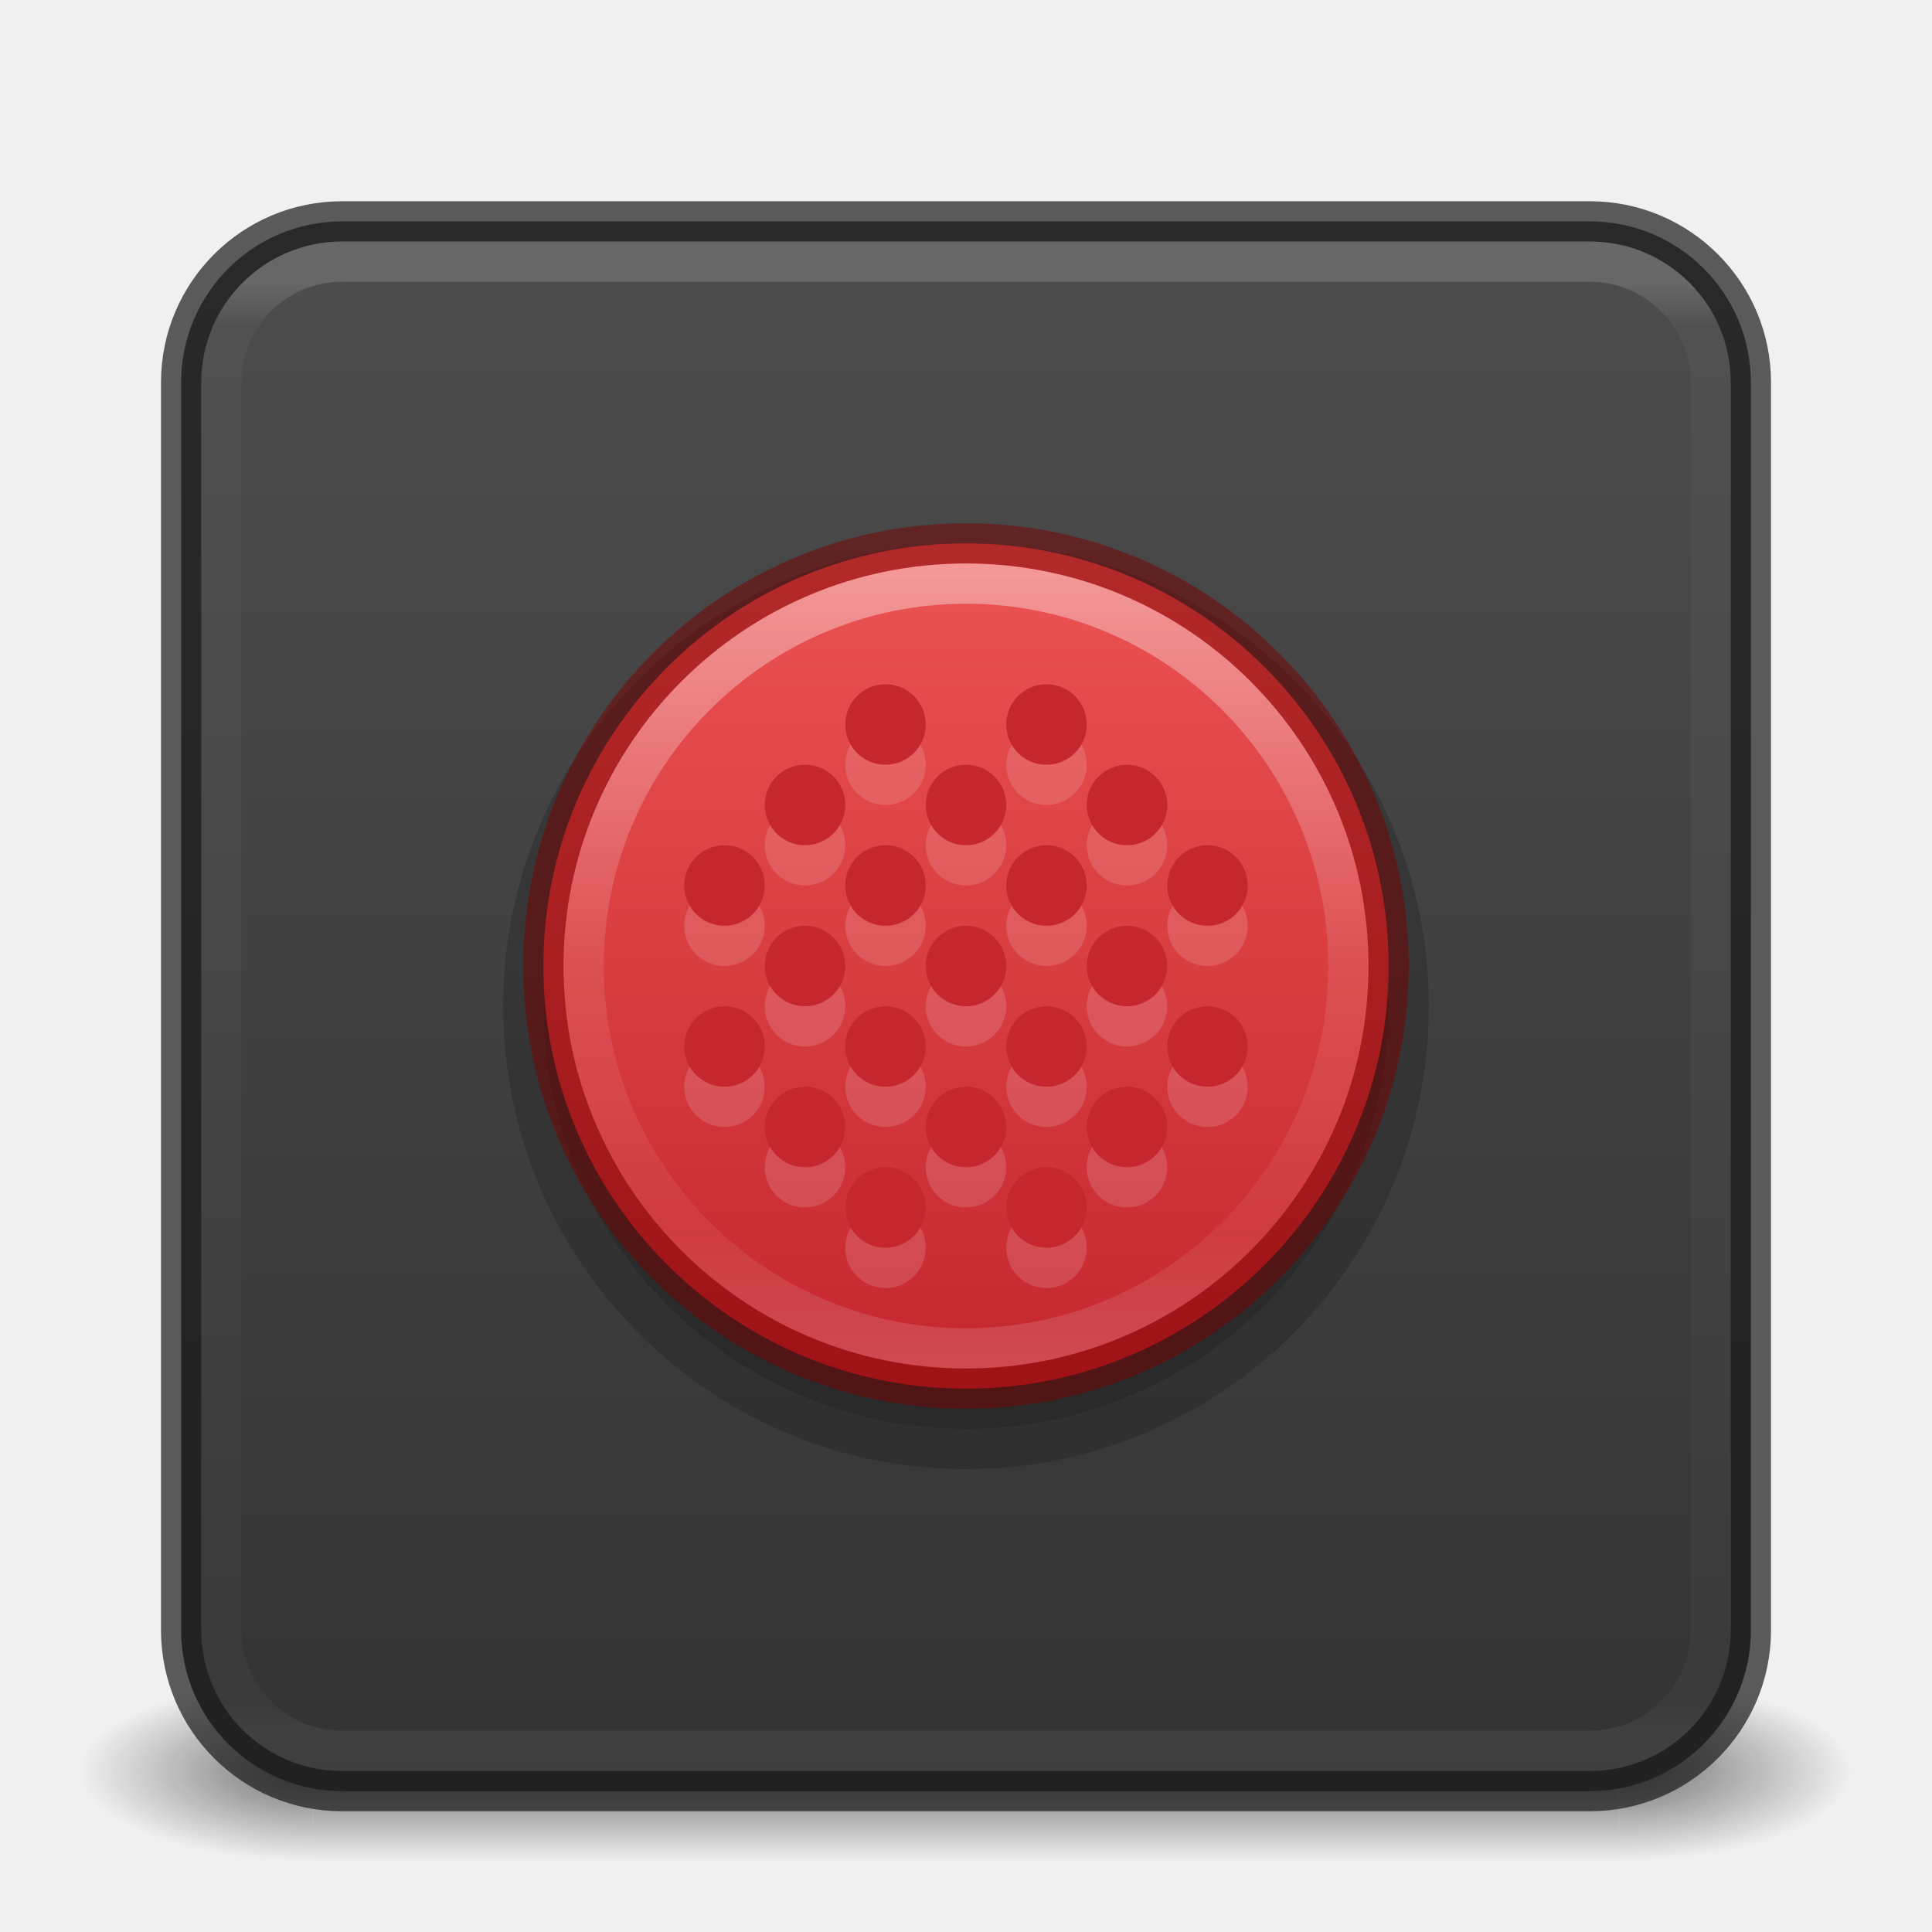
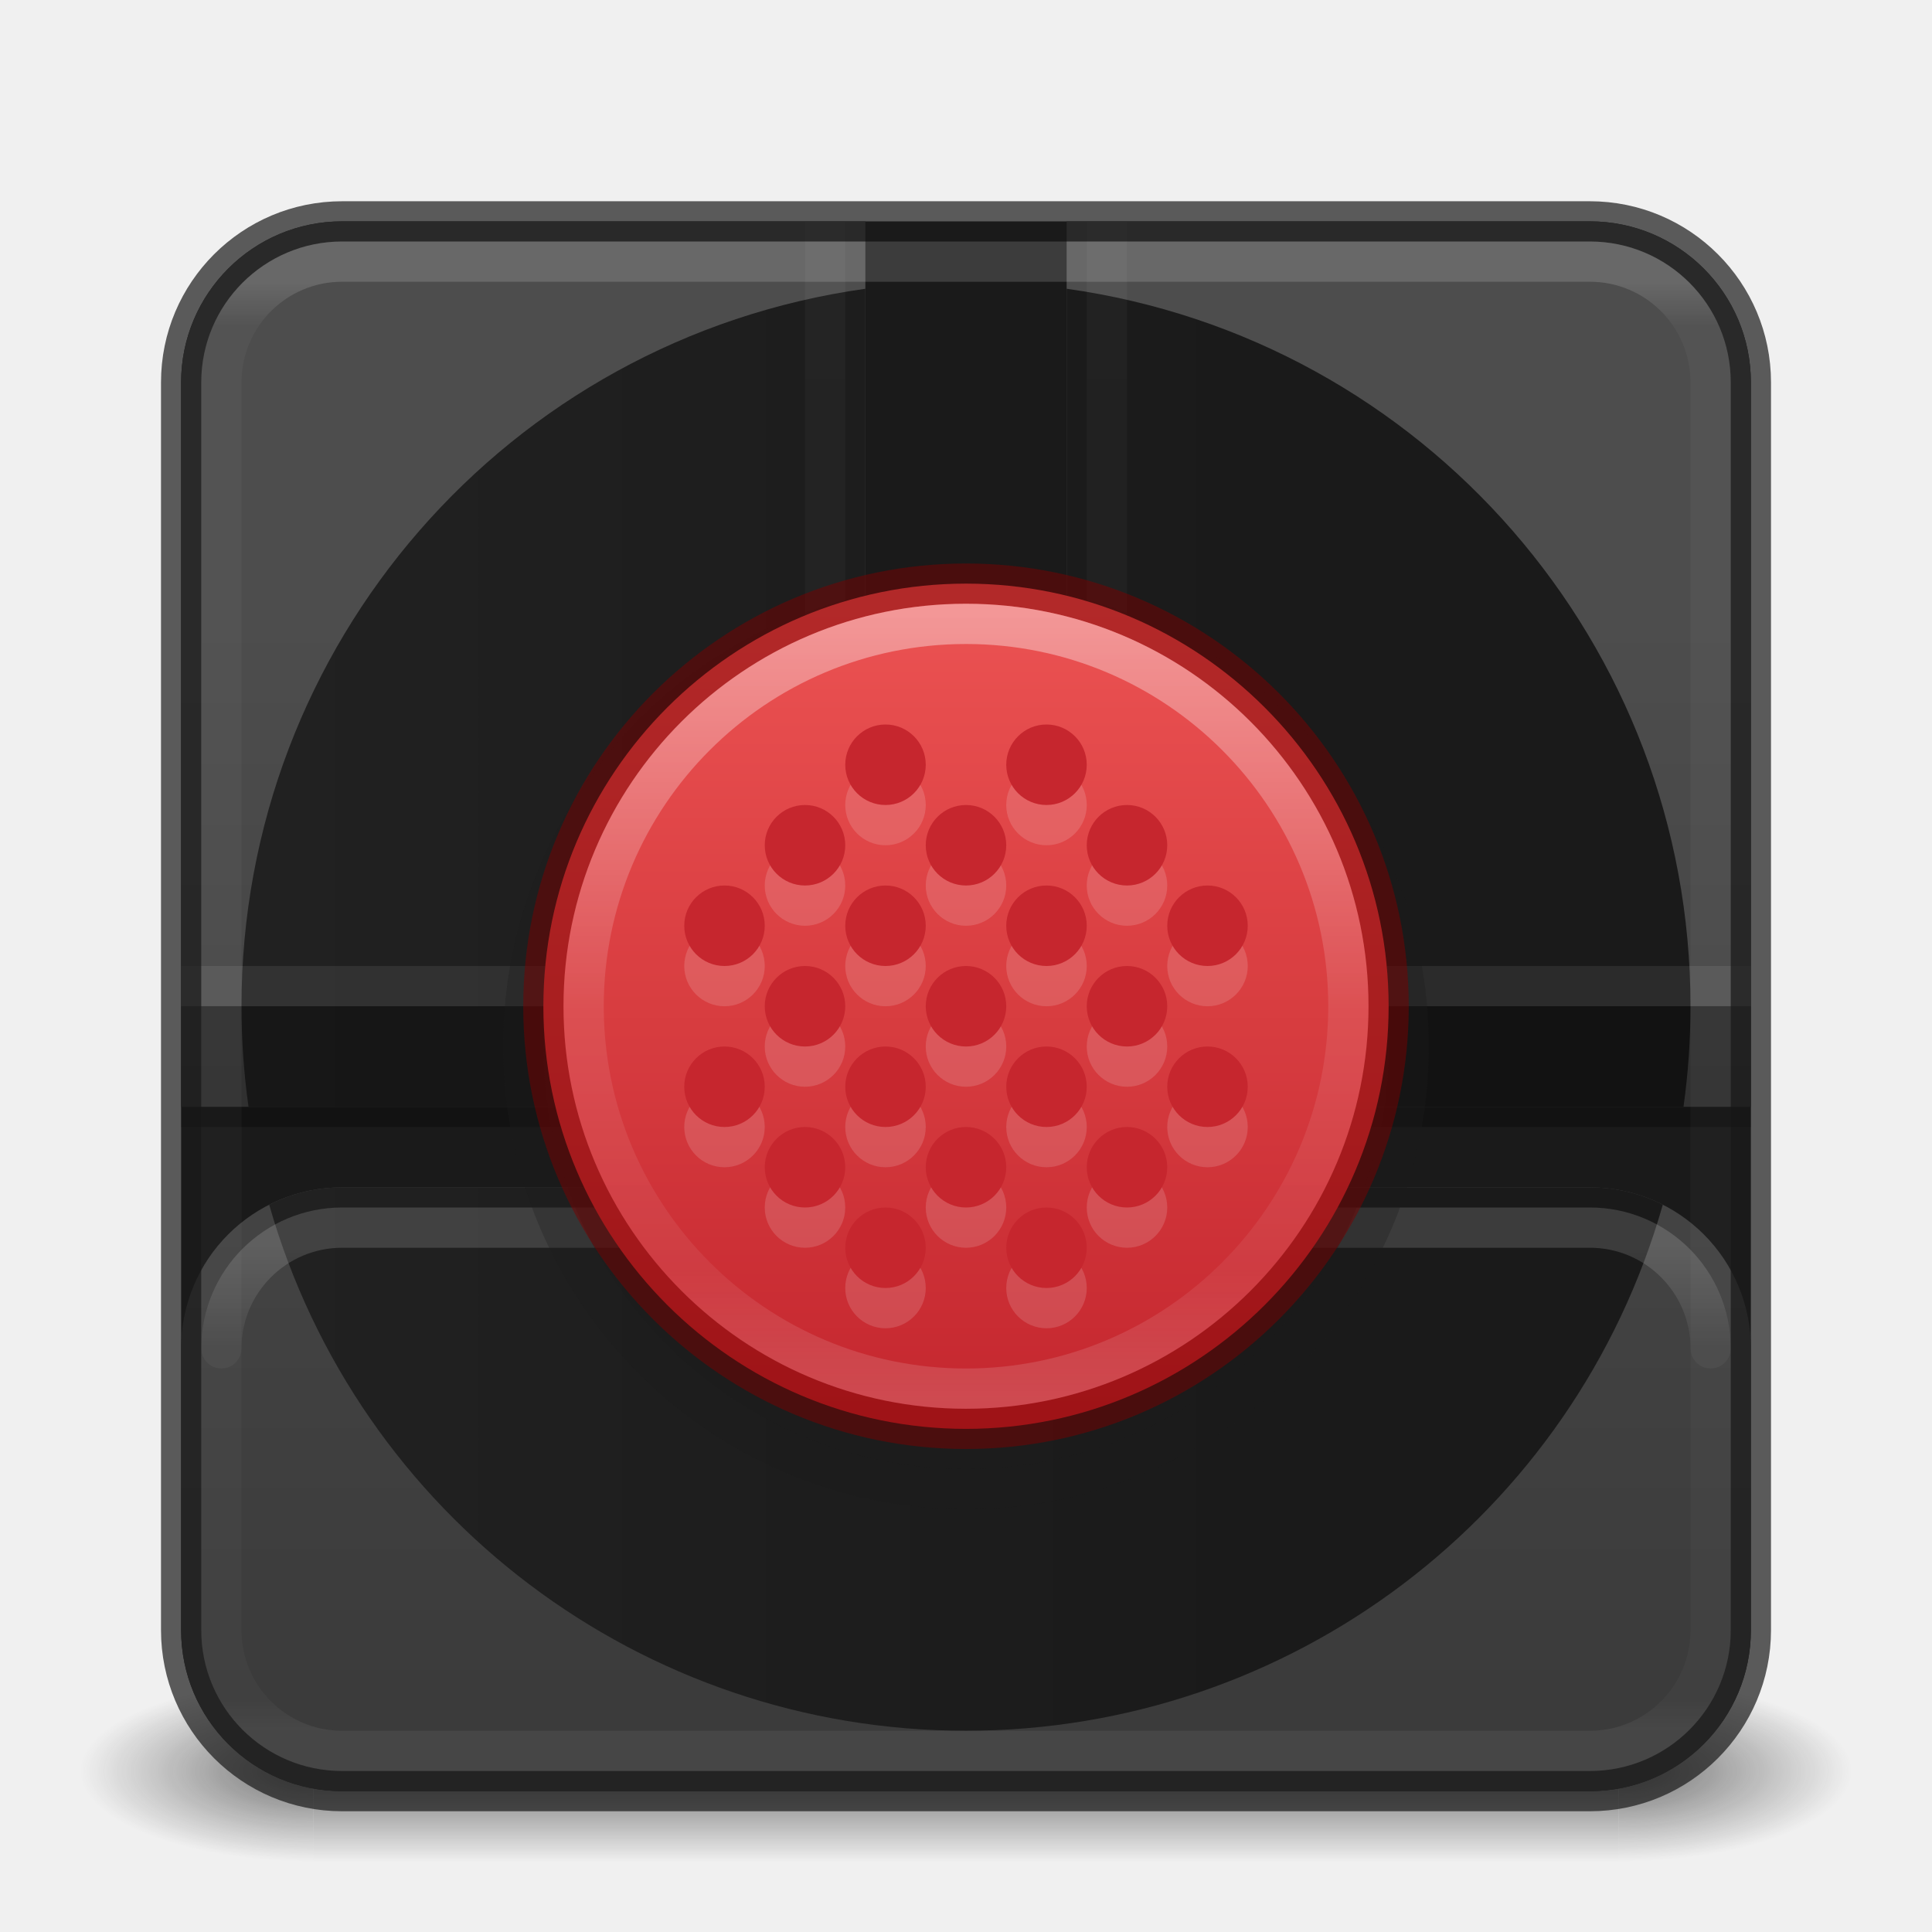
- <svg xmlns="http://www.w3.org/2000/svg" width="48" height="48" version="1.1">
-   <defs>
-     <linearGradient id="linearGradient3024" x1="24" x2="24" y1="6.032" y2="41.934" gradientTransform="translate(4e-6 1)" gradientUnits="userSpaceOnUse">
-       <stop stop-color="#fff" offset="0" />
-       <stop stop-color="#fff" stop-opacity=".235" offset=".03" />
-       <stop stop-color="#fff" stop-opacity=".157" offset=".978" />
-       <stop stop-color="#fff" stop-opacity=".392" offset="1" />
+ <svg xmlns="http://www.w3.org/2000/svg" xmlns:xlink="http://www.w3.org/1999/xlink" width="48" height="48" version="1.1" id="svg28" xml:space="preserve">
+   <defs id="defs19">
+     <linearGradient id="linearGradient49">
+       <stop style="stop-color:#ffffff;stop-opacity:1;" offset="0" id="stop46" />
+       <stop style="stop-color:#ffffff;stop-opacity:0.25;" offset="0.086" id="stop47" />
+       <stop style="stop-color:#ffffff;stop-opacity:0.15;" offset="0.914" id="stop48" />
+       <stop style="stop-color:#ffffff;stop-opacity:0.5;" offset="1" id="stop49" />
    </linearGradient>
-     <radialGradient id="radialGradient3038" cx="4.993" cy="43.5" r="2.5" gradientTransform="matrix(2.0038 0 0 1.4 27.988 -17.4)" gradientUnits="userSpaceOnUse">
-       <stop stop-color="#181818" offset="0" />
-       <stop stop-color="#181818" stop-opacity="0" offset="1" />
+     <linearGradient id="linearGradient40">
+       <stop style="stop-color:#ffffff;stop-opacity:1;" offset="0" id="stop40" />
+       <stop style="stop-color:#ffffff;stop-opacity:0.25;" offset="0.133" id="stop42" />
+       <stop style="stop-color:#ffffff;stop-opacity:0.15;" offset="0.867" id="stop43" />
+       <stop style="stop-color:#ffffff;stop-opacity:0.5;" offset="1" id="stop41" />
+     </linearGradient>
+     <linearGradient id="linearGradient3024" x1="24" x2="24" y1="6.031" y2="41.934" gradientTransform="translate(4e-6,1)" gradientUnits="userSpaceOnUse">
+       <stop stop-color="#fff" offset="0" id="stop1" />
+       <stop stop-color="#fff" stop-opacity=".235" offset=".03" id="stop2" />
+       <stop stop-color="#fff" stop-opacity=".157" offset=".978" id="stop3" />
+       <stop stop-color="#fff" stop-opacity=".392" offset="1" id="stop4" />
+     </linearGradient>
+     <radialGradient id="radialGradient3038" cx="4.993" cy="43.5" r="2.5" gradientTransform="matrix(2.0038,0,0,1.4,27.988,-17.4)" gradientUnits="userSpaceOnUse">
+       <stop stop-color="#181818" offset="0" id="stop5" />
+       <stop stop-color="#181818" stop-opacity="0" offset="1" id="stop6" />
    </radialGradient>
-     <radialGradient id="radialGradient3040" cx="4.993" cy="43.5" r="2.5" gradientTransform="matrix(2.0038 0 0 1.4 -20.012 -104.4)" gradientUnits="userSpaceOnUse">
-       <stop stop-color="#181818" offset="0" />
-       <stop stop-color="#181818" stop-opacity="0" offset="1" />
+     <radialGradient id="radialGradient3040" cx="4.993" cy="43.5" r="2.5" gradientTransform="matrix(2.0038,0,0,1.4,-20.012,-104.4)" gradientUnits="userSpaceOnUse">
+       <stop stop-color="#181818" offset="0" id="stop7" />
+       <stop stop-color="#181818" stop-opacity="0" offset="1" id="stop8" />
    </radialGradient>
    <linearGradient id="linearGradient3042" x1="25.058" x2="25.058" y1="47.028" y2="39.999" gradientUnits="userSpaceOnUse">
-       <stop stop-color="#181818" stop-opacity="0" offset="0" />
-       <stop stop-color="#181818" offset=".5" />
-       <stop stop-color="#181818" stop-opacity="0" offset="1" />
+       <stop stop-color="#181818" stop-opacity="0" offset="0" id="stop9" />
+       <stop stop-color="#181818" offset=".5" id="stop10" />
+       <stop stop-color="#181818" stop-opacity="0" offset="1" id="stop11" />
    </linearGradient>
-     <linearGradient id="linearGradient11527-6-5" x1="2035.2" x2="2035.2" y1="3208.1" y2="3242" gradientTransform="matrix(.80479 0 0 .60166 -1616.8 -1916.1)" gradientUnits="userSpaceOnUse">
-       <stop stop-color="#ed5353" offset="0" />
-       <stop stop-color="#c6262e" offset="1" />
+     <linearGradient id="linearGradient11527-6-5" x1="2035.2" x2="2035.2" y1="3208.1" y2="3242" gradientTransform="matrix(0.80479,0,0,0.60166,-1616.8,-1916.1)" gradientUnits="userSpaceOnUse">
+       <stop stop-color="#ed5353" offset="0" id="stop12" />
+       <stop stop-color="#c6262e" offset="1" id="stop13" />
    </linearGradient>
-     <linearGradient id="linearGradient12398-3" x1="71.204" x2="71.204" y1="6.238" y2="44.341" gradientTransform="matrix(.51351 0 0 .51351 -12.836 10.979)" gradientUnits="userSpaceOnUse">
-       <stop stop-color="#fff" offset="0" />
-       <stop stop-color="#fff" stop-opacity=".235" offset=".508" />
-       <stop stop-color="#fff" stop-opacity=".157" offset=".835" />
-       <stop stop-color="#fff" stop-opacity=".392" offset="1" />
+     <linearGradient id="linearGradient12398-3" x1="71.204" x2="71.204" y1="6.238" y2="44.341" gradientTransform="matrix(0.51351,0,0,0.51351,-12.836,10.979)" gradientUnits="userSpaceOnUse">
+       <stop stop-color="#fff" offset="0" id="stop14" />
+       <stop stop-color="#fff" stop-opacity=".235" offset=".508" id="stop15" />
+       <stop stop-color="#fff" stop-opacity=".157" offset=".835" id="stop16" />
+       <stop stop-color="#fff" stop-opacity=".392" offset="1" id="stop17" />
    </linearGradient>
-     <linearGradient id="linearGradient1" x1="57.965" x2="57.965" y1="-4.223" y2="34.721" gradientTransform="translate(-33.4 9.7318)" gradientUnits="userSpaceOnUse">
-       <stop stop-color="#4d4d4d" offset="0" />
-       <stop stop-color="#333" offset="1" />
+     <linearGradient id="linearGradient1" x1="57.965" x2="57.965" y1="-4.223" y2="34.721" gradientTransform="translate(-33.4,9.7318)" gradientUnits="userSpaceOnUse">
+       <stop stop-color="#4d4d4d" offset="0" id="stop18" />
+       <stop stop-color="#333" offset="1" id="stop19" />
    </linearGradient>
+     <linearGradient id="linearGradient59" x1="9.986" x2="16.655" y1="9.759" y2="9.759" gradientTransform="matrix(0,4.1109,-5.0469,0,66.828,-38.866)" gradientUnits="userSpaceOnUse">
+       <stop stop-color="#4d4d4d" offset="0" id="stop58" style="stop-color:#4d4d4d;stop-opacity:1" />
+       <stop stop-color="#333" offset="1" id="stop59" style="stop-color:#1a1a1a;stop-opacity:1" />
+     </linearGradient>
+     <linearGradient id="linearGradient3174" x1="24" x2="24" y1="6.24" y2="41.76" gradientTransform="matrix(0.67568,0,0,0.67568,88.78378,-0.21621)" gradientUnits="userSpaceOnUse">
+       <stop stop-color="#fff" offset="0" id="stop1-6" />
+       <stop stop-color="#fff" stop-opacity=".235" offset=".026" id="stop2-7" />
+       <stop stop-color="#fff" stop-opacity=".157" offset=".958" id="stop3-5" />
+       <stop stop-color="#fff" stop-opacity=".392" offset="1" id="stop4-3" />
+     </linearGradient>
+     <radialGradient id="radialGradient2976" cx="4.993" cy="43.5" r="2.5" gradientTransform="matrix(2.0038,0,0,1.4,27.988,-17.4)" gradientUnits="userSpaceOnUse">
+       <stop stop-color="#181818" offset="0" id="stop5-5" />
+       <stop stop-color="#181818" stop-opacity="0" offset="1" id="stop6-6" />
+     </radialGradient>
+     <radialGradient id="radialGradient2978" cx="4.993" cy="43.5" r="2.5" gradientTransform="matrix(2.0038,0,0,1.4,-20.012,-104.4)" gradientUnits="userSpaceOnUse">
+       <stop stop-color="#181818" offset="0" id="stop7-2" />
+       <stop stop-color="#181818" stop-opacity="0" offset="1" id="stop8-9" />
+     </radialGradient>
+     <linearGradient id="linearGradient11527-6-5-0" x1="2035.2" x2="2035.2" y1="3208.1" y2="3242" gradientTransform="matrix(0.57485,0,0,0.42976,-1098,-1369.8)" gradientUnits="userSpaceOnUse">
+       <stop stop-color="#ed5353" offset="0" id="stop12-9" />
+       <stop stop-color="#c6262e" offset="1" id="stop13-3" />
+     </linearGradient>
+     <linearGradient id="linearGradient12398-3-6" x1="71.204" x2="71.204" y1="6.238" y2="44.341" gradientTransform="matrix(0.35135,0,0,0.35135,48.7963,7.0907)" gradientUnits="userSpaceOnUse">
+       <stop stop-color="#fff" offset="0" id="stop14-0" />
+       <stop stop-color="#fff" stop-opacity=".235" offset=".508" id="stop15-6" />
+       <stop stop-color="#fff" stop-opacity=".157" offset=".835" id="stop16-2" />
+       <stop stop-color="#fff" stop-opacity=".392" offset="1" id="stop17-6" />
+     </linearGradient>
+     <linearGradient id="linearGradient1-1" x1="9.986" x2="16.655" y1="9.759" y2="9.759" gradientTransform="matrix(0,4.1109,-5.0469,0,66.828,-38.866)" gradientUnits="userSpaceOnUse">
+       <stop stop-color="#4d4d4d" offset="0" id="stop18-8" />
+       <stop stop-color="#333" offset="1" id="stop19-7" />
+     </linearGradient>
+     <filter color-interpolation-filters="sRGB" id="filter3831" x="-0.076" y="-0.068" width="1.153" height="1.136">
+       <feGaussianBlur stdDeviation="0.637" id="feGaussianBlur3833" />
+     </filter>
+     <clipPath id="clipPath3823">
+       <path d="M 108.812,58 C 107.254,58 106,59.254 106,60.812 v 24.375 C 106,86.746 107.254,88 108.812,88 h 24.375 C 134.746,88 136,86.746 136,85.188 V 60.812 C 136,59.254 134.746,58 133.188,58 Z M 116,62.5 h 10 v 8.75 h 5 L 121,85 111,71.25 h 5 z" id="path3825" style="fill:#ffffff;fill-opacity:1;stroke:none" />
+     </clipPath>
+     <linearGradient x1="65.263" y1="64.205" x2="65.263" y2="50.069" id="linearGradient3812" xlink:href="#linearGradient5010" gradientUnits="userSpaceOnUse" gradientTransform="matrix(0.625,0,0,0.625,78.5,32.25)" />
+     <filter color-interpolation-filters="sRGB" id="filter3806" x="-0.096" y="-0.096" width="1.192" height="1.192">
+       <feGaussianBlur stdDeviation="1.2" id="feGaussianBlur3808" />
+     </filter>
+     <linearGradient x1="70" y1="54" x2="70" y2="75.095" id="linearGradient3788" xlink:href="#linearGradient3737" gradientUnits="userSpaceOnUse" gradientTransform="translate(0,4)" />
+     <linearGradient x1="56" y1="72" x2="88" y2="72" id="linearGradient3773" xlink:href="#linearGradient3778" gradientUnits="userSpaceOnUse" gradientTransform="matrix(0.9375,0,0,0.9375,-140.5,3.5)" />
+     <linearGradient x1="65.263" y1="64.205" x2="65.263" y2="50.069" id="linearGradient3832" xlink:href="#linearGradient3737" gradientUnits="userSpaceOnUse" gradientTransform="matrix(0.625,0,0,0.625,28.5,31.25)" />
+     <filter color-interpolation-filters="sRGB" id="filter3174" x="-0.048" y="-0.047" width="1.095" height="1.094">
+       <feGaussianBlur stdDeviation="1.71" id="feGaussianBlur3176" />
+     </filter>
+     <linearGradient id="linearGradient3737">
+       <stop id="stop3739" style="stop-color:#ffffff;stop-opacity:1" offset="0" />
+       <stop id="stop3741" style="stop-color:#ffffff;stop-opacity:0" offset="1" />
+     </linearGradient>
+     <linearGradient x1="45.448" y1="92.54" x2="45.448" y2="7.017" id="ButtonShadow" gradientUnits="userSpaceOnUse" gradientTransform="scale(1.005865,0.994169)">
+       <stop id="stop3750" style="stop-color:#000000;stop-opacity:1" offset="0" />
+       <stop id="stop3752" style="stop-color:#000000;stop-opacity:0.588" offset="1" />
+     </linearGradient>
+     <linearGradient id="linearGradient5010">
+       <stop id="stop5012" style="stop-color:#000000;stop-opacity:1" offset="0" />
+       <stop id="stop5014" style="stop-color:#000000;stop-opacity:0" offset="1" />
+     </linearGradient>
+     <linearGradient id="linearGradient3778">
+       <stop id="stop3780" style="stop-color:#499119;stop-opacity:1" offset="0" />
+       <stop id="stop3782" style="stop-color:#8fd625;stop-opacity:1" offset="1" />
+     </linearGradient>
+     <linearGradient id="linearGradient3924-6">
+       <stop offset="0" style="stop-color:#ffffff;stop-opacity:1" id="stop3926-3" />
+       <stop offset="0.081" style="stop-color:#ffffff;stop-opacity:0.235" id="stop3928-2" />
+       <stop offset="0.908" style="stop-color:#ffffff;stop-opacity:0.157" id="stop3930-0" />
+       <stop offset="1" style="stop-color:#ffffff;stop-opacity:0.392" id="stop3932-6" />
+     </linearGradient>
+     <linearGradient gradientTransform="matrix(0.6756757,0,0,0.6216216,73.78379,-10.91891)" gradientUnits="userSpaceOnUse" xlink:href="#linearGradient3924-6" id="linearGradient3027" y2="41.76" x2="24" y1="6.24" x1="24" />
+     <linearGradient xlink:href="#linearGradient1" id="linearGradient34" x1="24" y1="5.5" x2="24" y2="44.5" gradientUnits="userSpaceOnUse" />
+     <linearGradient xlink:href="#linearGradient40" id="linearGradient41" x1="24" y1="-6" x2="24" y2="24" gradientUnits="userSpaceOnUse" />
+     <linearGradient xlink:href="#linearGradient49" id="linearGradient46" x1="24" y1="32" x2="24" y2="61" gradientUnits="userSpaceOnUse" gradientTransform="translate(0,-1)" />
+     <linearGradient xlink:href="#linearGradient59" id="linearGradient21" x1="25" y1="43" x2="25" y2="7" gradientUnits="userSpaceOnUse" />
  </defs>
-   <g transform="matrix(1.1579 0 0 .64286 -3.7895 16.036)" opacity=".6">
-     <rect x="38" y="40" width="5" height="7" fill="url(#radialGradient3038)" />
-     <rect transform="scale(-1)" x="-10" y="-47" width="5" height="7" fill="url(#radialGradient3040)" />
-     <rect x="10" y="40" width="28" height="7" fill="url(#linearGradient3042)" />
+   <g transform="matrix(1.1579,0,0,0.64286,-3.7895,16.036)" opacity="0.6" id="g21">
+     <rect x="38" y="40" width="5" height="7" fill="url(#radialGradient3038)" id="rect19" style="fill:url(#radialGradient3038)" />
+     <rect transform="scale(-1)" x="-10" y="-47" width="5" height="7" fill="url(#radialGradient3040)" id="rect20" style="fill:url(#radialGradient3040)" />
+     <rect x="10" y="40" width="28" height="7" fill="url(#linearGradient3042)" id="rect21" style="fill:url(#linearGradient3042)" />
  </g>
-   <g>
-     <rect x="4.5" y="5.5" width="39" height="39" rx="4" ry="4" color="#000000" color-rendering="auto" fill="url(#linearGradient1)" image-rendering="auto" shape-rendering="auto" solid-color="#000000" style="isolation:auto;mix-blend-mode:normal" />
-     <path d="m24 13.5c-6.345 0-11.5 5.155-11.5 11.5 0 6.345 5.155 11.5 11.5 11.5s11.5-5.155 11.5-11.5c0-6.345-5.155-11.5-11.5-11.5z" color="#000000" fill="#1a1a1a" opacity=".3" />
-     <path d="m24 14.5c-5.793 0-10.5 4.707-10.5 10.5 0 5.793 4.707 10.5 10.5 10.5s10.5-4.707 10.5-10.5c0-5.793-4.707-10.5-10.5-10.5z" color="#000000" fill="#1a1a1a" opacity=".3" />
+   <rect x="4.5" y="5.5" width="39" height="39" rx="4" ry="4" color="#000000" color-rendering="auto" fill="url(#linearGradient1)" image-rendering="auto" shape-rendering="auto" solid-color="#000000" style="isolation:auto;mix-blend-mode:normal;fill:#1a1a1a;fill-opacity:1" id="rect30" />
+   <g id="g52">
+     <path id="rect29" style="fill:url(#linearGradient34);fill-opacity:1;stroke-width:3;stroke-linecap:square;stroke-linejoin:round" d="m 8.5,5.5 c -2.209,0 -4,1.791 -4,4 v 18 h 13 c 2.209,0 4,-1.791 4,-4 v -18 z m 18,0 v 18 c 0,2.209 1.791,4 4,4 h 13 v -18 c 0,-2.209 -1.791,-4 -4,-4 z m -18,24 c -2.216,0 -4,1.784 -4,4 v 7 c 0,2.216 1.784,4 4,4 h 31 c 2.216,0 4,-1.784 4,-4 v -7 c 0,-2.216 -1.784,-4 -4,-4 z" />
+     <path id="path1" style="fill:url(#linearGradient21);stroke-width:0.996;stroke-linecap:round;stroke-linejoin:round" d="M 21.5 7.174 A 18 18 0 0 0 6 25 A 18 18 0 0 0 6.174 27.5 L 17.5 27.5 C 19.709 27.5 21.5 25.709 21.5 23.5 L 21.5 7.174 z M 26.5 7.174 L 26.5 23.5 C 26.5 25.709 28.291 27.5 30.5 27.5 L 41.826 27.5 A 18 18 0 0 0 42 25 A 18 18 0 0 0 26.5 7.174 z M 8.5 29.5 C 7.847 29.5 7.231 29.655 6.688 29.93 A 18 18 0 0 0 24 43 A 18 18 0 0 0 41.312 29.93 C 40.769 29.655 40.153 29.5 39.5 29.5 L 8.5 29.5 z " />
+     <path id="path35" style="opacity:0.15;fill:none;fill-opacity:1;stroke:url(#linearGradient41);stroke-width:1;stroke-linecap:square;stroke-linejoin:round;stroke-dasharray:none;stroke-opacity:1" d="M 43,24.5 H 30.5 a 3,3 0 0 1 -3,-3 V 6 M 5,24.5 h 12.5 a 3,3 0 0 0 3,-3 V 6" />
+     <path id="rect35" style="opacity:0.3;fill:#000000;fill-opacity:1;stroke:none;stroke-width:1;stroke-linecap:square;stroke-linejoin:round;stroke-dasharray:none;stroke-opacity:1" d="m 20.951,21 c 0.025,0.169 0.037,0.34 0.037,0.512 C 20.989,23.438 19.427,25 17.5,25 H 17.498 4.5 v 3 h 13 A 3.5,3.5 0 0 0 21,24.5 V 21 Z M 27,21 v 3.5 a 3.5,3.5 0 0 0 3.5,3.5 h 13 V 25 H 30.502 30.5 c -1.927,3.22e-4 -3.489,-1.562 -3.488,-3.488 -2.11e-4,-0.171 0.012,-0.342 0.037,-0.512 z" />
+     <path style="opacity:0.15;fill:none;fill-opacity:1;stroke:url(#linearGradient46);stroke-width:1;stroke-linecap:round;stroke-linejoin:round;stroke-dasharray:none;stroke-opacity:1" d="m 5.5,33.5 a 3,3 0 0 1 3,-3 h 31 a 3,3 0 0 1 3,3" id="path38" />
  </g>
-   <rect x="4.5" y="5.5" width="39" height="39" rx="4" ry="4" color="#000000" fill="none" opacity=".7" stroke="#1a1a1a" stroke-linecap="round" stroke-linejoin="round" />
-   <rect x="5.5" y="6.5" width="37" height="37" rx="3" ry="3" fill="none" opacity=".15" stroke="url(#linearGradient3024)" stroke-linecap="round" stroke-linejoin="round" />
-   <g>
-     <path d="m24 13.5c-5.793 0-10.5 4.707-10.5 10.5 0 5.793 4.707 10.5 10.5 10.5s10.5-4.707 10.5-10.5c0-5.793-4.707-10.5-10.5-10.5z" color="#000000" fill="url(#linearGradient11527-6-5)" opacity=".99" />
-     <path d="m24 13.5c-5.793 0-10.5 4.707-10.5 10.5 0 5.793 4.707 10.5 10.5 10.5s10.5-4.707 10.5-10.5c0-5.793-4.707-10.5-10.5-10.5z" color="#000000" fill="none" opacity=".5" stroke="#7a0000" stroke-linecap="round" stroke-linejoin="round" />
-     <path d="m33.5 24c0 5.247-4.254 9.5-9.5 9.5-5.247 0-9.5-4.253-9.5-9.5 0-5.247 4.253-9.5 9.5-9.5 5.246 0 9.5 4.253 9.5 9.5z" color="#000000" fill="none" opacity=".4" stroke="url(#linearGradient12398-3)" stroke-linecap="round" stroke-linejoin="round" />
+   <path d="m 24,14.5 c -6.345,0 -11.5,5.155 -11.5,11.5 0,6.345 5.155,11.5 11.5,11.5 6.345,0 11.5,-5.155 11.5,-11.5 0,-6.345 -5.155,-11.5 -11.5,-11.5 z" color="#000000" fill="#1a1a1a" opacity="0.3" id="path22" />
+   <path d="m 24,15.5 c -5.793,0 -10.5,4.707 -10.5,10.5 0,5.793 4.707,10.5 10.5,10.5 5.793,0 10.5,-4.707 10.5,-10.5 0,-5.793 -4.707,-10.5 -10.5,-10.5 z" color="#000000" fill="#1a1a1a" opacity="0.3" id="path23" />
+   <rect x="4.5" y="5.5" width="39" height="39" rx="4" ry="4" color="#000000" fill="none" opacity="0.7" stroke="#1a1a1a" stroke-linecap="round" stroke-linejoin="round" id="rect23" />
+   <rect x="5.5" y="6.5" width="37" height="37" rx="3" ry="3" fill="none" opacity="0.15" stroke="url(#linearGradient3024)" stroke-linecap="round" stroke-linejoin="round" id="rect24" style="stroke:url(#linearGradient3024)" />
+   <g id="g26" transform="translate(0,1)">
+     <path d="m 24,13.5 c -5.793,0 -10.5,4.707 -10.5,10.5 0,5.793 4.707,10.5 10.5,10.5 5.793,0 10.5,-4.707 10.5,-10.5 0,-5.793 -4.707,-10.5 -10.5,-10.5 z" color="#000000" fill="url(#linearGradient11527-6-5)" opacity="0.99" id="path24" style="fill:url(#linearGradient11527-6-5)" />
+     <path d="m 24,13.5 c -5.793,0 -10.5,4.707 -10.5,10.5 0,5.793 4.707,10.5 10.5,10.5 5.793,0 10.5,-4.707 10.5,-10.5 0,-5.793 -4.707,-10.5 -10.5,-10.5 z" color="#000000" fill="none" opacity="0.5" stroke="#7a0000" stroke-linecap="round" stroke-linejoin="round" id="path25" />
+     <path d="m 33.5,24 c 0,5.247 -4.254,9.5 -9.5,9.5 C 18.753,33.5 14.5,29.247 14.5,24 c 0,-5.247 4.253,-9.5 9.5,-9.5 5.246,0 9.5,4.253 9.5,9.5 z" color="#000000" fill="none" opacity="0.4" stroke="url(#linearGradient12398-3)" stroke-linecap="round" stroke-linejoin="round" id="path26" style="stroke:url(#linearGradient12398-3)" />
  </g>
-   <path d="m22 18a1 1 0 0 0-1 1 1 1 0 0 0 1 1 1 1 0 0 0 1-1 1 1 0 0 0-1-1zm4 0a1 1 0 0 0-1 1 1 1 0 0 0 1 1 1 1 0 0 0 1-1 1 1 0 0 0-1-1zm-6 2a1 1 0 0 0-1 1 1 1 0 0 0 1 1 1 1 0 0 0 1-1 1 1 0 0 0-1-1zm4 0a1 1 0 0 0-1 1 1 1 0 0 0 1 1 1 1 0 0 0 1-1 1 1 0 0 0-1-1zm4 0a1 1 0 0 0-1 1 1 1 0 0 0 1 1 1 1 0 0 0 1-1 1 1 0 0 0-1-1zm-10 2a1 1 0 0 0-1 1 1 1 0 0 0 1 1 1 1 0 0 0 1-1 1 1 0 0 0-1-1zm4 0a1 1 0 0 0-1 1 1 1 0 0 0 1 1 1 1 0 0 0 1-1 1 1 0 0 0-1-1zm4 0a1 1 0 0 0-1 1 1 1 0 0 0 1 1 1 1 0 0 0 1-1 1 1 0 0 0-1-1zm4 0a1 1 0 0 0-1 1 1 1 0 0 0 1 1 1 1 0 0 0 1-1 1 1 0 0 0-1-1zm-10 2a1 1 0 0 0-1 1 1 1 0 0 0 1 1 1 1 0 0 0 1-1 1 1 0 0 0-1-1zm4 0a1 1 0 0 0-1 1 1 1 0 0 0 1 1 1 1 0 0 0 1-1 1 1 0 0 0-1-1zm4 0a1 1 0 0 0-1 1 1 1 0 0 0 1 1 1 1 0 0 0 1-1 1 1 0 0 0-1-1zm-10 2a1 1 0 0 0-1 1 1 1 0 0 0 1 1 1 1 0 0 0 1-1 1 1 0 0 0-1-1zm4 0a1 1 0 0 0-1 1 1 1 0 0 0 1 1 1 1 0 0 0 1-1 1 1 0 0 0-1-1zm4 0a1 1 0 0 0-1 1 1 1 0 0 0 1 1 1 1 0 0 0 1-1 1 1 0 0 0-1-1zm4 0a1 1 0 0 0-1 1 1 1 0 0 0 1 1 1 1 0 0 0 1-1 1 1 0 0 0-1-1zm-10 2a1 1 0 0 0-1 1 1 1 0 0 0 1 1 1 1 0 0 0 1-1 1 1 0 0 0-1-1zm4 0a1 1 0 0 0-1 1 1 1 0 0 0 1 1 1 1 0 0 0 1-1 1 1 0 0 0-1-1zm4 0a1 1 0 0 0-1 1 1 1 0 0 0 1 1 1 1 0 0 0 1-1 1 1 0 0 0-1-1zm-6 2a1 1 0 0 0-1 1 1 1 0 0 0 1 1 1 1 0 0 0 1-1 1 1 0 0 0-1-1zm4 0a1 1 0 0 0-1 1 1 1 0 0 0 1 1 1 1 0 0 0 1-1 1 1 0 0 0-1-1z" fill="#fafafa" opacity=".15" style="-inkscape-stroke:none;paint-order:stroke fill markers" />
-   <path d="m22 17a1 1 0 0 0-1 1 1 1 0 0 0 1 1 1 1 0 0 0 1-1 1 1 0 0 0-1-1zm4 0a1 1 0 0 0-1 1 1 1 0 0 0 1 1 1 1 0 0 0 1-1 1 1 0 0 0-1-1zm-6 2a1 1 0 0 0-1 1 1 1 0 0 0 1 1 1 1 0 0 0 1-1 1 1 0 0 0-1-1zm4 0a1 1 0 0 0-1 1 1 1 0 0 0 1 1 1 1 0 0 0 1-1 1 1 0 0 0-1-1zm4 0a1 1 0 0 0-1 1 1 1 0 0 0 1 1 1 1 0 0 0 1-1 1 1 0 0 0-1-1zm-10 2a1 1 0 0 0-1 1 1 1 0 0 0 1 1 1 1 0 0 0 1-1 1 1 0 0 0-1-1zm4 0a1 1 0 0 0-1 1 1 1 0 0 0 1 1 1 1 0 0 0 1-1 1 1 0 0 0-1-1zm4 0a1 1 0 0 0-1 1 1 1 0 0 0 1 1 1 1 0 0 0 1-1 1 1 0 0 0-1-1zm4 0a1 1 0 0 0-1 1 1 1 0 0 0 1 1 1 1 0 0 0 1-1 1 1 0 0 0-1-1zm-10 2a1 1 0 0 0-1 1 1 1 0 0 0 1 1 1 1 0 0 0 1-1 1 1 0 0 0-1-1zm4 0a1 1 0 0 0-1 1 1 1 0 0 0 1 1 1 1 0 0 0 1-1 1 1 0 0 0-1-1zm4 0a1 1 0 0 0-1 1 1 1 0 0 0 1 1 1 1 0 0 0 1-1 1 1 0 0 0-1-1zm-10 2a1 1 0 0 0-1 1 1 1 0 0 0 1 1 1 1 0 0 0 1-1 1 1 0 0 0-1-1zm4 0a1 1 0 0 0-1 1 1 1 0 0 0 1 1 1 1 0 0 0 1-1 1 1 0 0 0-1-1zm4 0a1 1 0 0 0-1 1 1 1 0 0 0 1 1 1 1 0 0 0 1-1 1 1 0 0 0-1-1zm4 0a1 1 0 0 0-1 1 1 1 0 0 0 1 1 1 1 0 0 0 1-1 1 1 0 0 0-1-1zm-10 2a1 1 0 0 0-1 1 1 1 0 0 0 1 1 1 1 0 0 0 1-1 1 1 0 0 0-1-1zm4 0a1 1 0 0 0-1 1 1 1 0 0 0 1 1 1 1 0 0 0 1-1 1 1 0 0 0-1-1zm4 0a1 1 0 0 0-1 1 1 1 0 0 0 1 1 1 1 0 0 0 1-1 1 1 0 0 0-1-1zm-6 2a1 1 0 0 0-1 1 1 1 0 0 0 1 1 1 1 0 0 0 1-1 1 1 0 0 0-1-1zm4 0a1 1 0 0 0-1 1 1 1 0 0 0 1 1 1 1 0 0 0 1-1 1 1 0 0 0-1-1z" fill="#c6262e" style="-inkscape-stroke:none;paint-order:stroke fill markers" />
+   <path d="m 22,19 a 1,1 0 0 0 -1,1 1,1 0 0 0 1,1 1,1 0 0 0 1,-1 1,1 0 0 0 -1,-1 z m 4,0 a 1,1 0 0 0 -1,1 1,1 0 0 0 1,1 1,1 0 0 0 1,-1 1,1 0 0 0 -1,-1 z m -6,2 a 1,1 0 0 0 -1,1 1,1 0 0 0 1,1 1,1 0 0 0 1,-1 1,1 0 0 0 -1,-1 z m 4,0 a 1,1 0 0 0 -1,1 1,1 0 0 0 1,1 1,1 0 0 0 1,-1 1,1 0 0 0 -1,-1 z m 4,0 a 1,1 0 0 0 -1,1 1,1 0 0 0 1,1 1,1 0 0 0 1,-1 1,1 0 0 0 -1,-1 z m -10,2 a 1,1 0 0 0 -1,1 1,1 0 0 0 1,1 1,1 0 0 0 1,-1 1,1 0 0 0 -1,-1 z m 4,0 a 1,1 0 0 0 -1,1 1,1 0 0 0 1,1 1,1 0 0 0 1,-1 1,1 0 0 0 -1,-1 z m 4,0 a 1,1 0 0 0 -1,1 1,1 0 0 0 1,1 1,1 0 0 0 1,-1 1,1 0 0 0 -1,-1 z m 4,0 a 1,1 0 0 0 -1,1 1,1 0 0 0 1,1 1,1 0 0 0 1,-1 1,1 0 0 0 -1,-1 z m -10,2 a 1,1 0 0 0 -1,1 1,1 0 0 0 1,1 1,1 0 0 0 1,-1 1,1 0 0 0 -1,-1 z m 4,0 a 1,1 0 0 0 -1,1 1,1 0 0 0 1,1 1,1 0 0 0 1,-1 1,1 0 0 0 -1,-1 z m 4,0 a 1,1 0 0 0 -1,1 1,1 0 0 0 1,1 1,1 0 0 0 1,-1 1,1 0 0 0 -1,-1 z m -10,2 a 1,1 0 0 0 -1,1 1,1 0 0 0 1,1 1,1 0 0 0 1,-1 1,1 0 0 0 -1,-1 z m 4,0 a 1,1 0 0 0 -1,1 1,1 0 0 0 1,1 1,1 0 0 0 1,-1 1,1 0 0 0 -1,-1 z m 4,0 a 1,1 0 0 0 -1,1 1,1 0 0 0 1,1 1,1 0 0 0 1,-1 1,1 0 0 0 -1,-1 z m 4,0 a 1,1 0 0 0 -1,1 1,1 0 0 0 1,1 1,1 0 0 0 1,-1 1,1 0 0 0 -1,-1 z m -10,2 a 1,1 0 0 0 -1,1 1,1 0 0 0 1,1 1,1 0 0 0 1,-1 1,1 0 0 0 -1,-1 z m 4,0 a 1,1 0 0 0 -1,1 1,1 0 0 0 1,1 1,1 0 0 0 1,-1 1,1 0 0 0 -1,-1 z m 4,0 a 1,1 0 0 0 -1,1 1,1 0 0 0 1,1 1,1 0 0 0 1,-1 1,1 0 0 0 -1,-1 z m -6,2 a 1,1 0 0 0 -1,1 1,1 0 0 0 1,1 1,1 0 0 0 1,-1 1,1 0 0 0 -1,-1 z m 4,0 a 1,1 0 0 0 -1,1 1,1 0 0 0 1,1 1,1 0 0 0 1,-1 1,1 0 0 0 -1,-1 z" fill="#fafafa" opacity="0.15" style="-inkscape-stroke:none;paint-order:stroke fill markers" id="path27" />
+   <path d="m 22,18 a 1,1 0 0 0 -1,1 1,1 0 0 0 1,1 1,1 0 0 0 1,-1 1,1 0 0 0 -1,-1 z m 4,0 a 1,1 0 0 0 -1,1 1,1 0 0 0 1,1 1,1 0 0 0 1,-1 1,1 0 0 0 -1,-1 z m -6,2 a 1,1 0 0 0 -1,1 1,1 0 0 0 1,1 1,1 0 0 0 1,-1 1,1 0 0 0 -1,-1 z m 4,0 a 1,1 0 0 0 -1,1 1,1 0 0 0 1,1 1,1 0 0 0 1,-1 1,1 0 0 0 -1,-1 z m 4,0 a 1,1 0 0 0 -1,1 1,1 0 0 0 1,1 1,1 0 0 0 1,-1 1,1 0 0 0 -1,-1 z m -10,2 a 1,1 0 0 0 -1,1 1,1 0 0 0 1,1 1,1 0 0 0 1,-1 1,1 0 0 0 -1,-1 z m 4,0 a 1,1 0 0 0 -1,1 1,1 0 0 0 1,1 1,1 0 0 0 1,-1 1,1 0 0 0 -1,-1 z m 4,0 a 1,1 0 0 0 -1,1 1,1 0 0 0 1,1 1,1 0 0 0 1,-1 1,1 0 0 0 -1,-1 z m 4,0 a 1,1 0 0 0 -1,1 1,1 0 0 0 1,1 1,1 0 0 0 1,-1 1,1 0 0 0 -1,-1 z m -10,2 a 1,1 0 0 0 -1,1 1,1 0 0 0 1,1 1,1 0 0 0 1,-1 1,1 0 0 0 -1,-1 z m 4,0 a 1,1 0 0 0 -1,1 1,1 0 0 0 1,1 1,1 0 0 0 1,-1 1,1 0 0 0 -1,-1 z m 4,0 a 1,1 0 0 0 -1,1 1,1 0 0 0 1,1 1,1 0 0 0 1,-1 1,1 0 0 0 -1,-1 z m -10,2 a 1,1 0 0 0 -1,1 1,1 0 0 0 1,1 1,1 0 0 0 1,-1 1,1 0 0 0 -1,-1 z m 4,0 a 1,1 0 0 0 -1,1 1,1 0 0 0 1,1 1,1 0 0 0 1,-1 1,1 0 0 0 -1,-1 z m 4,0 a 1,1 0 0 0 -1,1 1,1 0 0 0 1,1 1,1 0 0 0 1,-1 1,1 0 0 0 -1,-1 z m 4,0 a 1,1 0 0 0 -1,1 1,1 0 0 0 1,1 1,1 0 0 0 1,-1 1,1 0 0 0 -1,-1 z m -10,2 a 1,1 0 0 0 -1,1 1,1 0 0 0 1,1 1,1 0 0 0 1,-1 1,1 0 0 0 -1,-1 z m 4,0 a 1,1 0 0 0 -1,1 1,1 0 0 0 1,1 1,1 0 0 0 1,-1 1,1 0 0 0 -1,-1 z m 4,0 a 1,1 0 0 0 -1,1 1,1 0 0 0 1,1 1,1 0 0 0 1,-1 1,1 0 0 0 -1,-1 z m -6,2 a 1,1 0 0 0 -1,1 1,1 0 0 0 1,1 1,1 0 0 0 1,-1 1,1 0 0 0 -1,-1 z m 4,0 a 1,1 0 0 0 -1,1 1,1 0 0 0 1,1 1,1 0 0 0 1,-1 1,1 0 0 0 -1,-1 z" fill="#c6262e" style="-inkscape-stroke:none;paint-order:stroke fill markers" id="path28" />
+   <g transform="translate(-142.0547,-51.47583)" id="layer2" style="display:none">
+     <path d="M 11,7 48,5 85,7 c 3.324,0 6,2.676 6,6 v 73 c 0,3.324 -2.676,6 -6,6 H 11 C 7.676,92 5,89.324 5,86 V 13 C 5,9.676 7.676,7 11,7 Z" id="rect3745" style="opacity:0.9;fill:url(#ButtonShadow);fill-opacity:1;fill-rule:nonzero;stroke:none;filter:url(#filter3174)" />
+   </g>
+   <g transform="translate(-142.0547,-51.47583)" id="layer4" style="display:none">
+     <rect width="30" height="30" rx="2.812" ry="2.812" x="-86" y="56" transform="rotate(-90,2,2)" id="rect3790" style="opacity:0.6;fill:#000000;fill-opacity:1;stroke:none;filter:url(#filter3806)" />
+     <rect width="30" height="30" rx="2.812" ry="2.812" x="-88" y="56" transform="rotate(-90)" id="rect2993" style="fill:url(#linearGradient3773);fill-opacity:1;stroke:none" />
+     <path d="M 58.812,58 C 57.254,58 56,59.254 56,60.812 v 24.375 c 0,0.873 0.411,1.641 1.031,2.156 C 57.028,87.29 57,87.242 57,87.188 V 62.812 C 57,61.254 58.171,60 59.625,60 h 22.75 C 83.829,60 85,61.254 85,62.812 v 24.375 c 0,0.055 -0.028,0.102 -0.031,0.156 C 85.589,86.829 86,86.061 86,85.188 V 60.812 C 86,59.254 84.746,58 83.188,58 Z" id="rect3775" style="opacity:0.5;fill:url(#linearGradient3788);fill-opacity:1;stroke:none" />
+     <path d="m 116,63.5 v 8.75 h -5 L 121,86 131,72.25 h -5 V 63.5 Z" transform="translate(-50)" clip-path="url(#clipPath3823)" id="path3810" style="display:inline;opacity:0.6;fill:url(#linearGradient3812);fill-opacity:1;fill-rule:nonzero;stroke:none;filter:url(#filter3831)" />
+     <path d="m 66,62.5 v 8.75 H 61 L 71,85 81,71.25 H 76 V 62.5 Z" id="path4278" style="display:inline;fill:url(#linearGradient3832);fill-opacity:1;fill-rule:nonzero;stroke:none" />
+   </g>
</svg>
